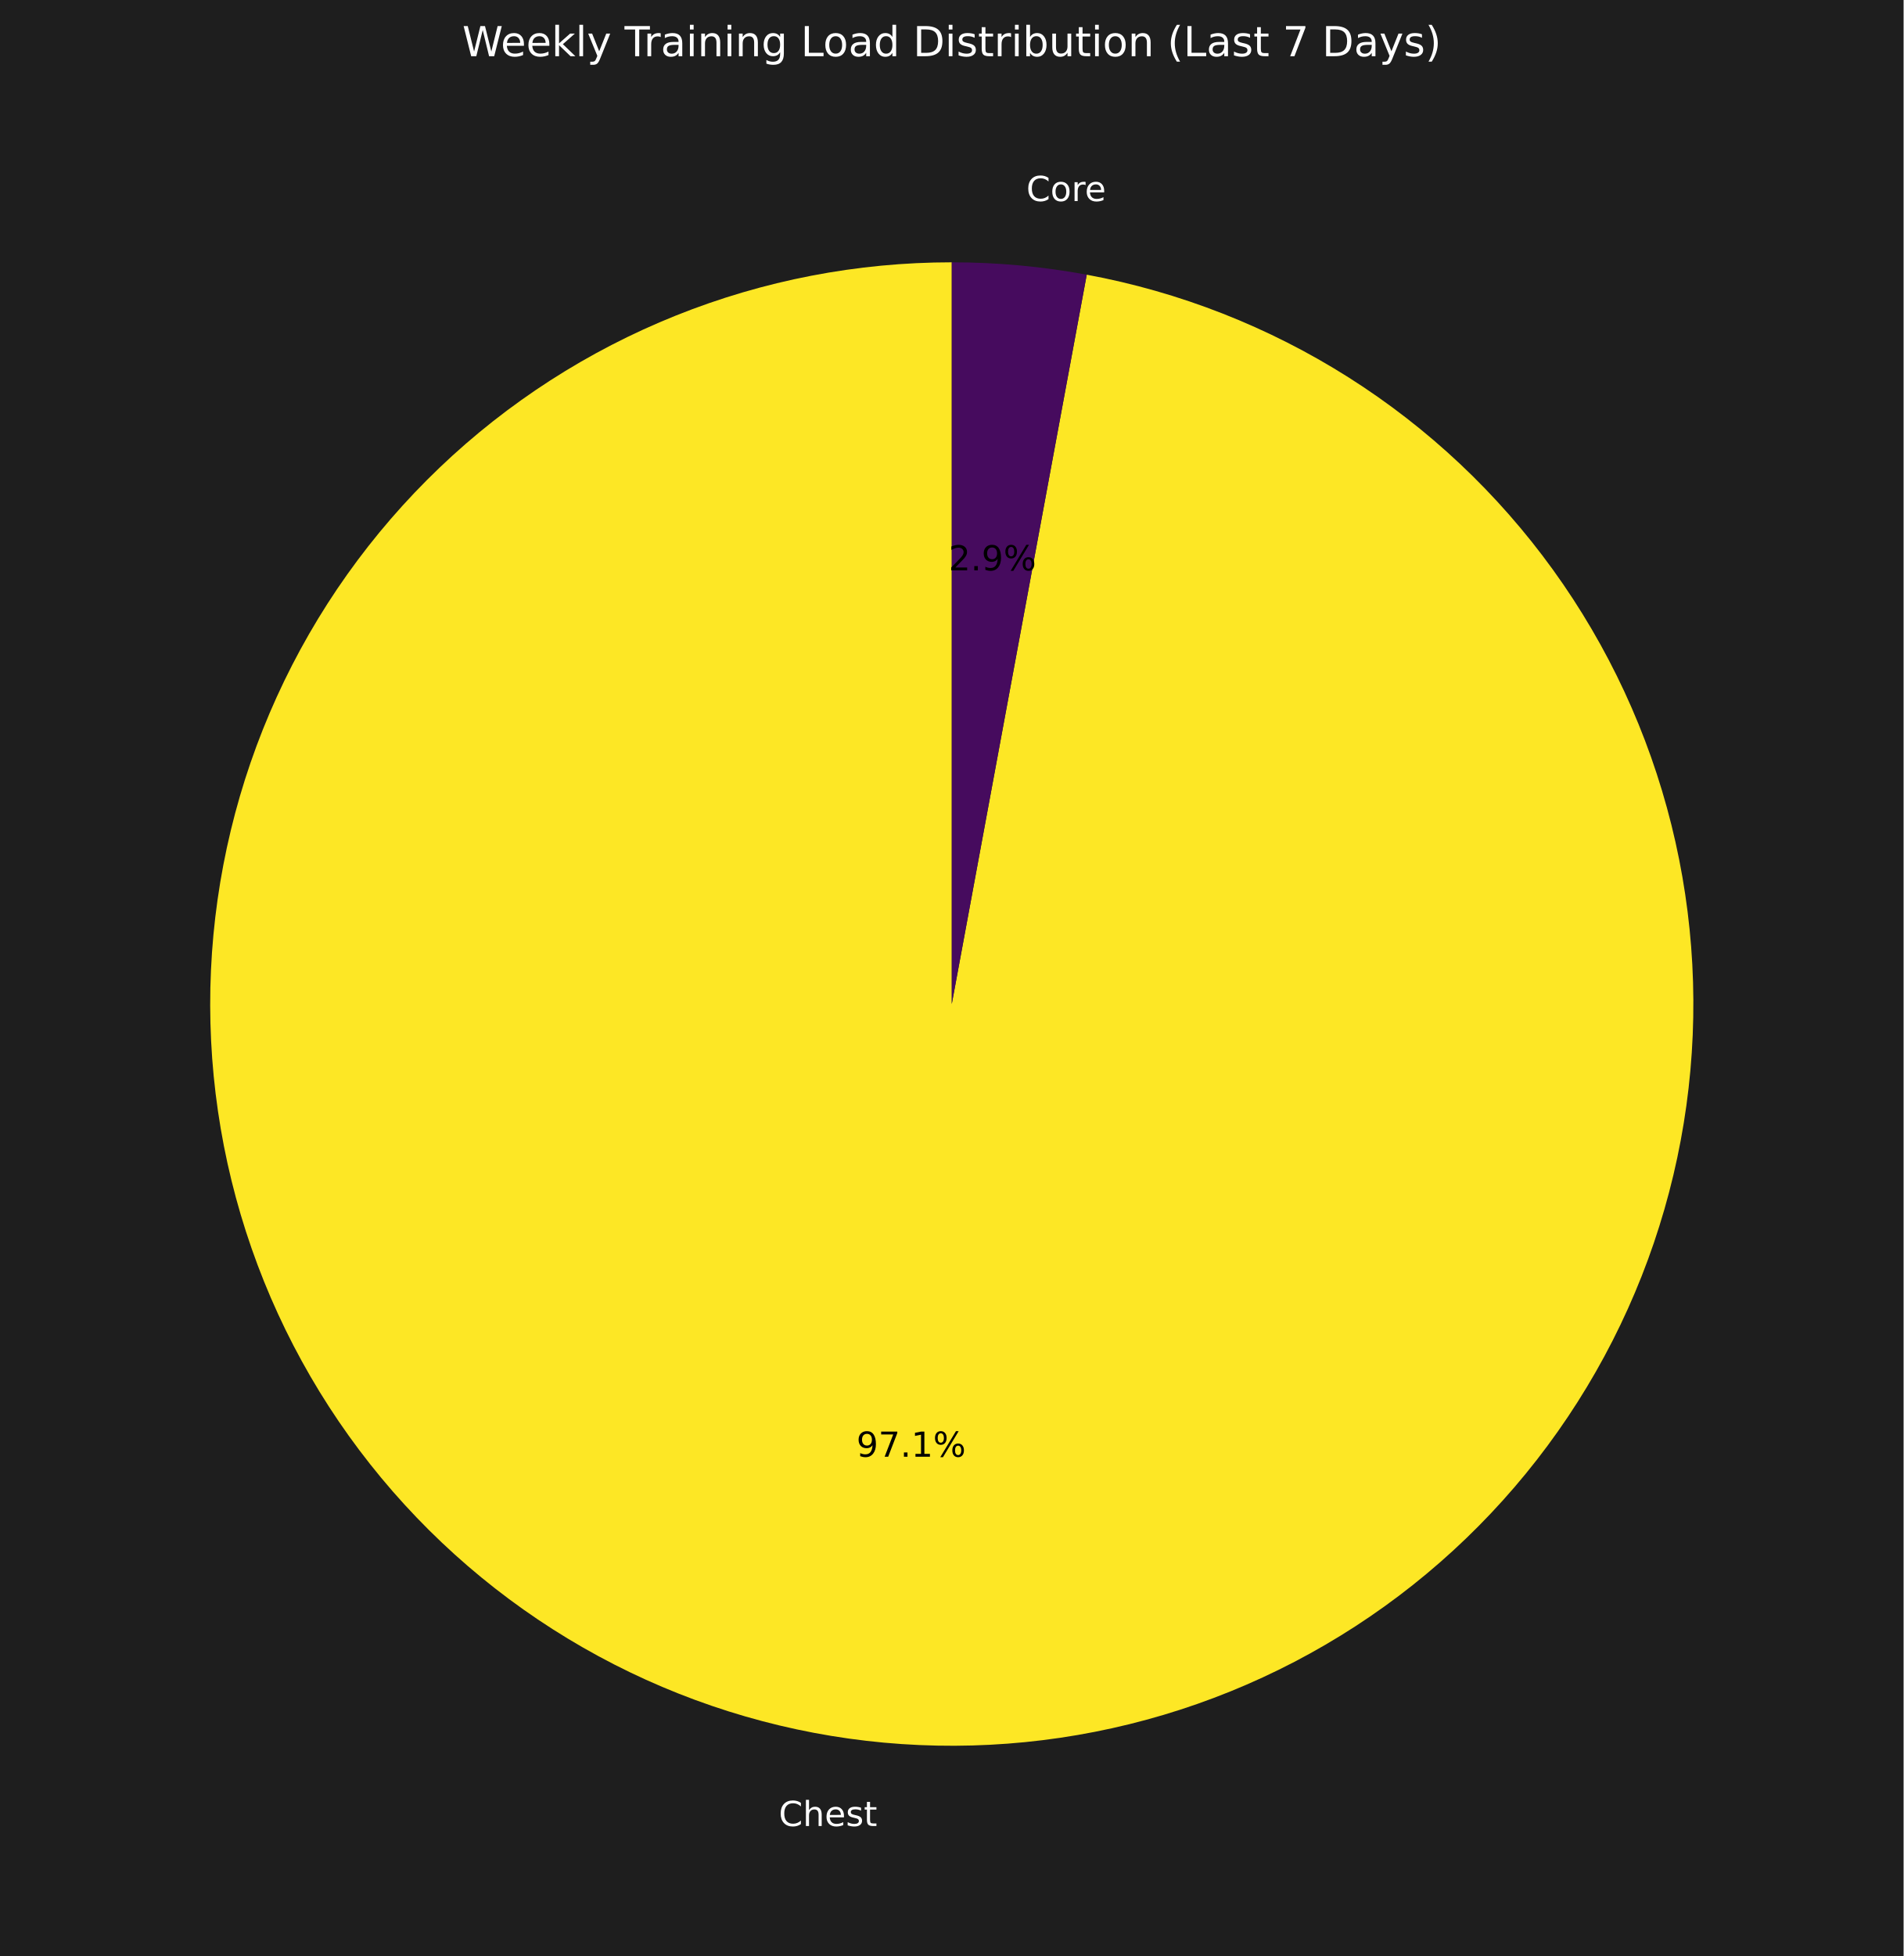
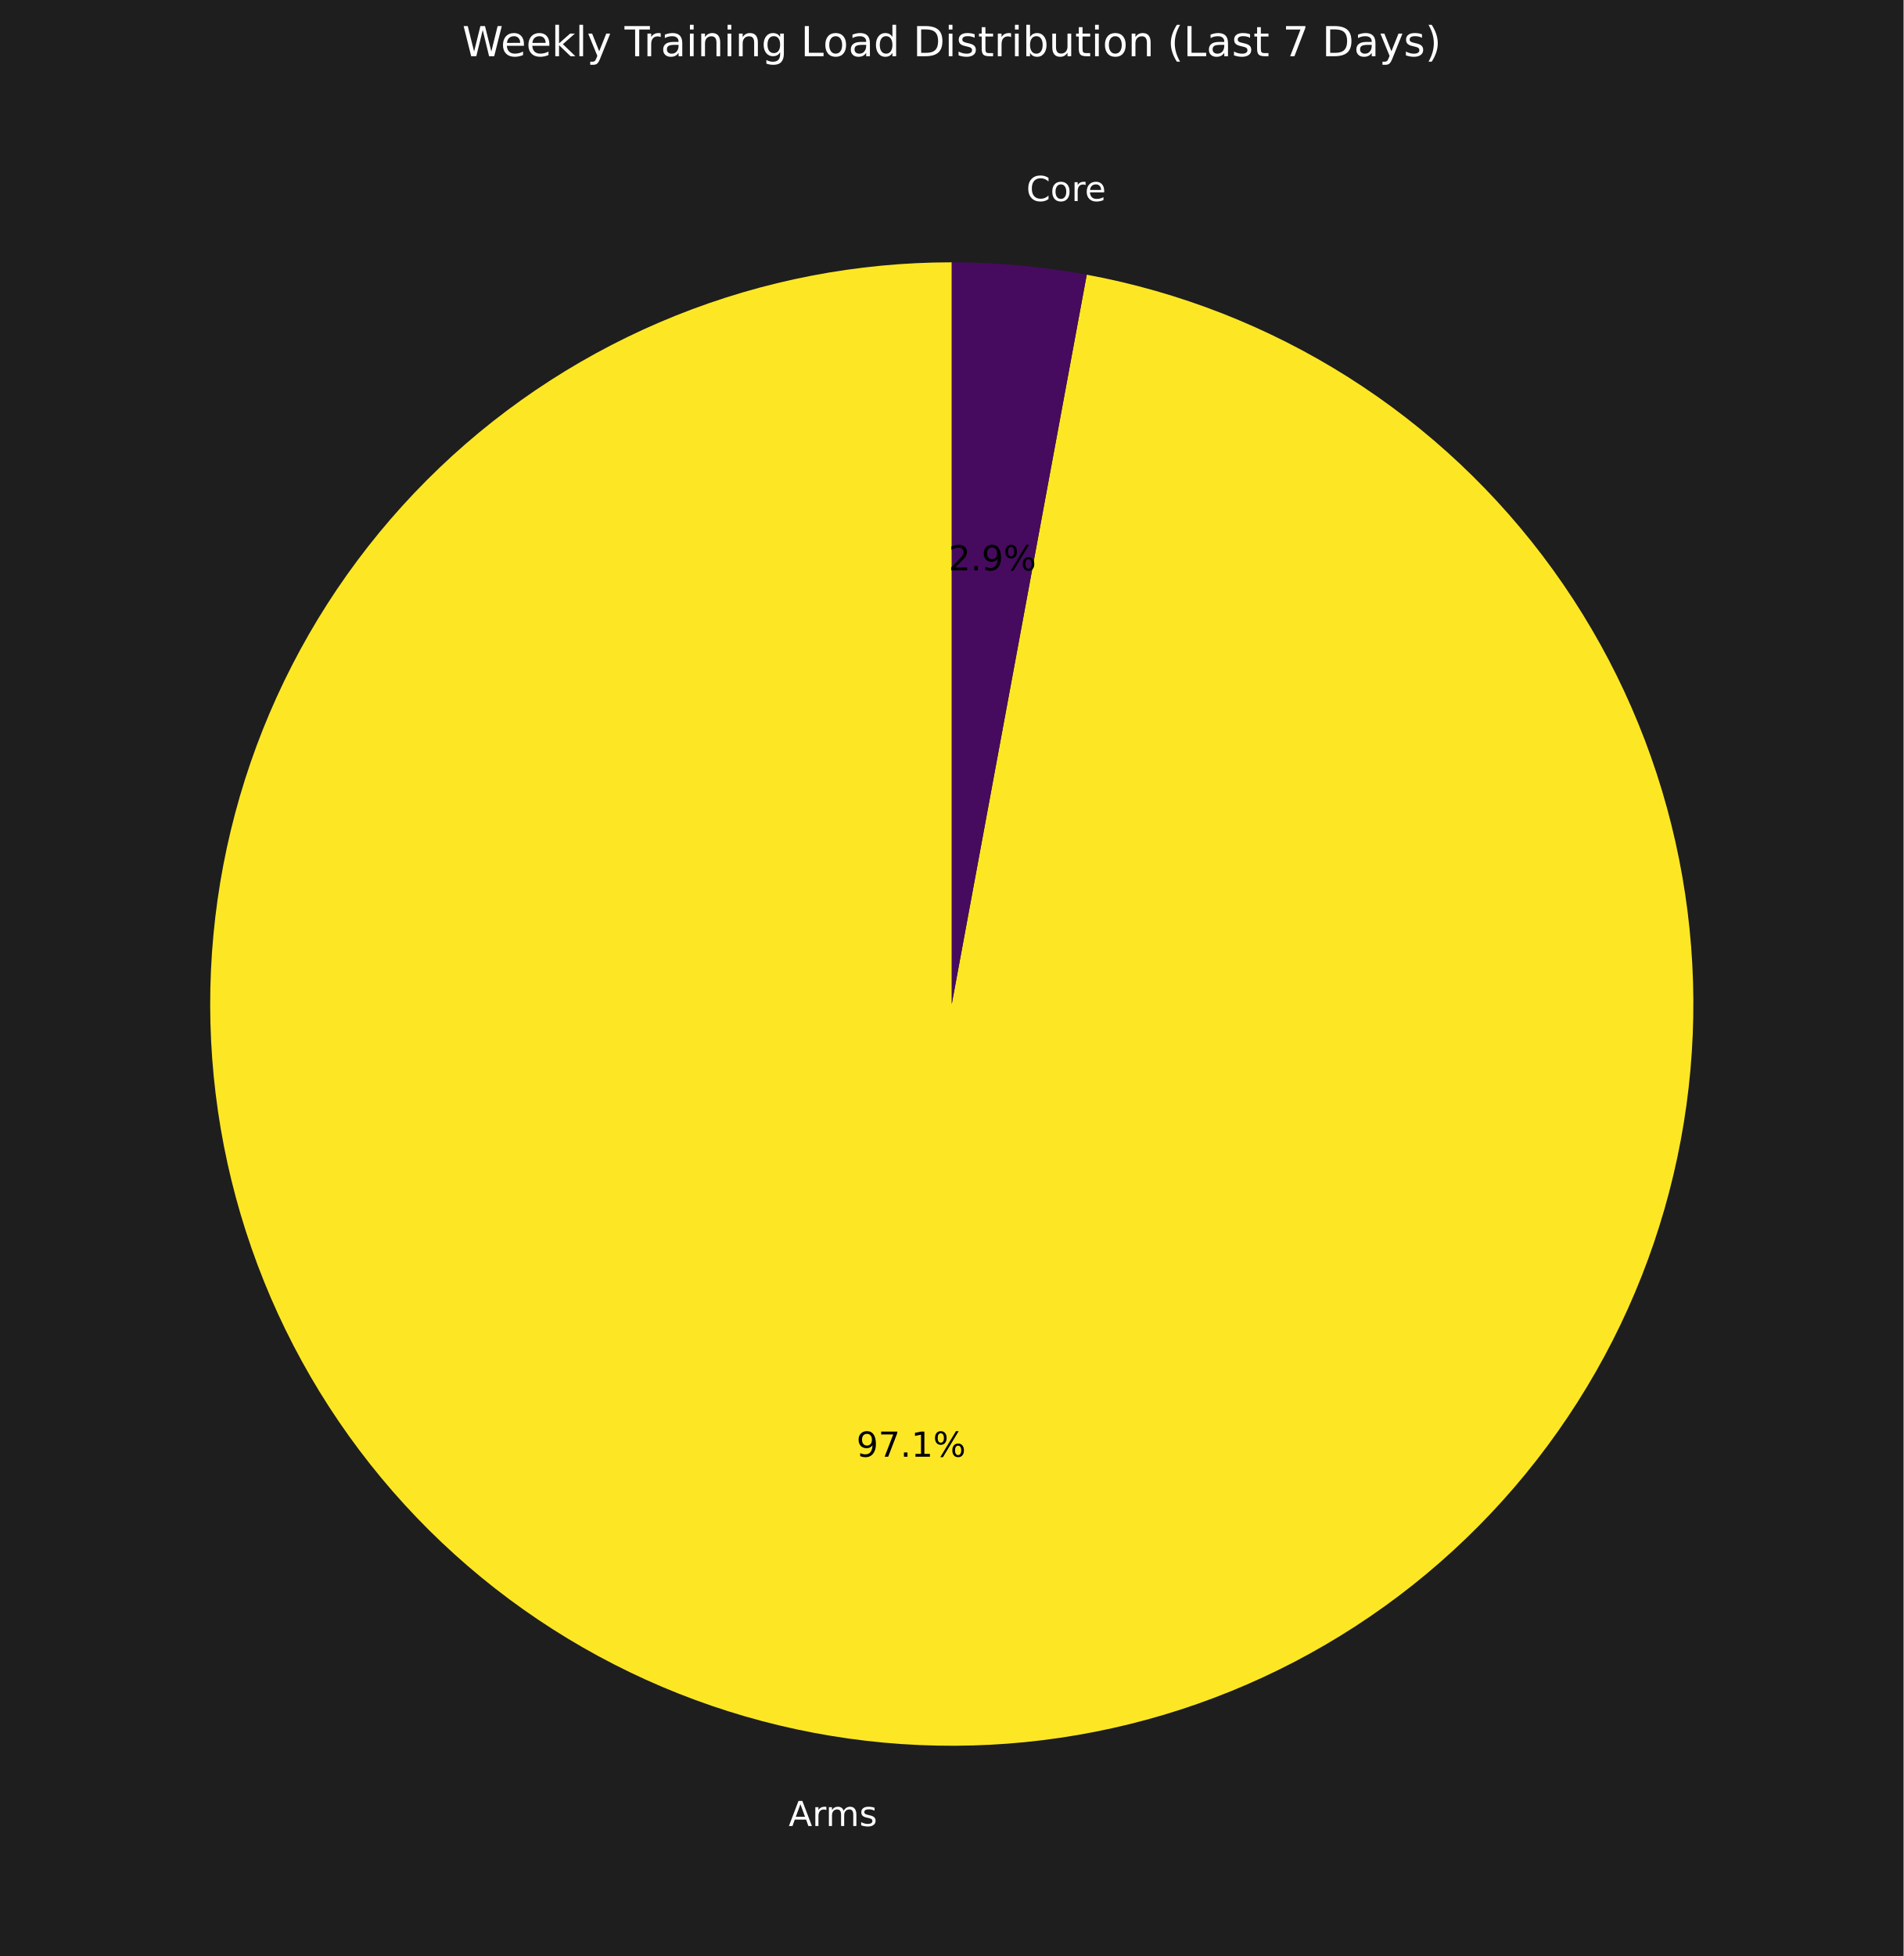
<svg xmlns="http://www.w3.org/2000/svg" xmlns:xlink="http://www.w3.org/1999/xlink" width="552.72pt" height="567.838pt" viewBox="0 0 552.72 567.838" version="1.1">
  <defs>
    <style type="text/css">*{stroke-linejoin: round; stroke-linecap: butt}</style>
  </defs>
  <g id="figure_1">
    <g id="patch_1">
      <path d="M 0 567.838  L 552.72 567.838  L 552.72 0  L 0 0  z " style="fill: #1e1e1e" />
    </g>
    <g id="axes_1">
      <g id="patch_2">
        <path d="M 276.36 76.15  C 248.912 76.15 221.715 81.398 196.238 91.612  C 170.761 101.825 147.47 116.816 127.623 135.775  C 107.775 154.735 91.735 177.316 80.367 202.299  C 68.999 227.283 62.513 254.211 61.257 281.63  C 60.002 309.049 64.001 336.457 73.038 362.375  C 82.075 388.293 95.986 412.245 114.018 432.939  C 132.05 453.633 153.873 470.689 178.311 483.187  C 202.748 495.686 229.351 503.397 256.684 505.905  C 284.018 508.413 311.58 505.672 337.884 497.83  C 364.188 489.987 388.751 477.187 410.248 460.12  C 431.745 443.054 449.781 422.033 463.384 398.193  C 476.987 374.353 485.907 348.13 489.663 320.94  C 493.418 293.75 491.941 266.091 485.309 239.456  C 478.678 212.821 467.015 187.698 450.949 165.443  C 434.883 143.188 414.71 124.209 391.517 109.53  C 368.323 94.851 342.536 84.741 315.547 79.746  L 276.36 291.478  z " style="fill: #fde725" />
      </g>
      <g id="patch_3">
        <path d="M 315.547 79.746  C 309.087 78.55 302.577 77.651 296.036 77.051  C 289.494 76.451 282.929 76.15 276.36 76.15  L 276.36 291.478  z " style="fill: #460b5e" />
      </g>
      <g id="matplotlib.axis_1" />
      <g id="matplotlib.axis_2" />
      <g id="text_1">
-         <g style="fill: #ffffff" transform="translate(226.1137 530.1074) scale(0.1 -0.1)">
+         <g style="fill: #ffffff" transform="translate(228.9903 530.1074) scale(0.1 -0.1)">
          <defs>
-             <path id="DejaVuSans-43" d="M 4122 4306  L 4122 3641  Q 3803 3938 3442 4084  Q 3081 4231 2675 4231  Q 1875 4231 1450 3742  Q 1025 3253 1025 2328  Q 1025 1406 1450 917  Q 1875 428 2675 428  Q 3081 428 3442 575  Q 3803 722 4122 1019  L 4122 359  Q 3791 134 3420 21  Q 3050 -91 2638 -91  Q 1578 -91 968 557  Q 359 1206 359 2328  Q 359 3453 968 4101  Q 1578 4750 2638 4750  Q 3056 4750 3426 4639  Q 3797 4528 4122 4306  z " transform="scale(0.015625)" />
-             <path id="DejaVuSans-68" d="M 3513 2113  L 3513 0  L 2938 0  L 2938 2094  Q 2938 2591 2744 2837  Q 2550 3084 2163 3084  Q 1697 3084 1428 2787  Q 1159 2491 1159 1978  L 1159 0  L 581 0  L 581 4863  L 1159 4863  L 1159 2956  Q 1366 3272 1645 3428  Q 1925 3584 2291 3584  Q 2894 3584 3203 3211  Q 3513 2838 3513 2113  z " transform="scale(0.015625)" />
-             <path id="DejaVuSans-65" d="M 3597 1894  L 3597 1613  L 953 1613  Q 991 1019 1311 708  Q 1631 397 2203 397  Q 2534 397 2845 478  Q 3156 559 3463 722  L 3463 178  Q 3153 47 2828 -22  Q 2503 -91 2169 -91  Q 1331 -91 842 396  Q 353 884 353 1716  Q 353 2575 817 3079  Q 1281 3584 2069 3584  Q 2775 3584 3186 3129  Q 3597 2675 3597 1894  z M 3022 2063  Q 3016 2534 2758 2815  Q 2500 3097 2075 3097  Q 1594 3097 1305 2825  Q 1016 2553 972 2059  L 3022 2063  z " transform="scale(0.015625)" />
+             <path id="DejaVuSans-41" d="M 2188 4044  L 1331 1722  L 3047 1722  L 2188 4044  z M 1831 4666  L 2547 4666  L 4325 0  L 3669 0  L 3244 1197  L 1141 1197  L 716 0  L 50 0  L 1831 4666  z " transform="scale(0.015625)" />
+             <path id="DejaVuSans-72" d="M 2631 2963  Q 2534 3019 2420 3045  Q 2306 3072 2169 3072  Q 1681 3072 1420 2755  Q 1159 2438 1159 1844  L 1159 0  L 581 0  L 581 3500  L 1159 3500  L 1159 2956  Q 1341 3275 1631 3429  Q 1922 3584 2338 3584  Q 2397 3584 2469 3576  Q 2541 3569 2628 3553  L 2631 2963  z " transform="scale(0.015625)" />
+             <path id="DejaVuSans-6d" d="M 3328 2828  Q 3544 3216 3844 3400  Q 4144 3584 4550 3584  Q 5097 3584 5394 3201  Q 5691 2819 5691 2113  L 5691 0  L 5113 0  L 5113 2094  Q 5113 2597 4934 2840  Q 4756 3084 4391 3084  Q 3944 3084 3684 2787  Q 3425 2491 3425 1978  L 3425 0  L 2847 0  L 2847 2094  Q 2847 2600 2669 2842  Q 2491 3084 2119 3084  Q 1678 3084 1418 2786  Q 1159 2488 1159 1978  L 1159 0  L 581 0  L 581 3500  L 1159 3500  L 1159 2956  Q 1356 3278 1631 3431  Q 1906 3584 2284 3584  Q 2666 3584 2933 3390  Q 3200 3197 3328 2828  z " transform="scale(0.015625)" />
            <path id="DejaVuSans-73" d="M 2834 3397  L 2834 2853  Q 2591 2978 2328 3040  Q 2066 3103 1784 3103  Q 1356 3103 1142 2972  Q 928 2841 928 2578  Q 928 2378 1081 2264  Q 1234 2150 1697 2047  L 1894 2003  Q 2506 1872 2764 1633  Q 3022 1394 3022 966  Q 3022 478 2636 193  Q 2250 -91 1575 -91  Q 1294 -91 989 -36  Q 684 19 347 128  L 347 722  Q 666 556 975 473  Q 1284 391 1588 391  Q 1994 391 2212 530  Q 2431 669 2431 922  Q 2431 1156 2273 1281  Q 2116 1406 1581 1522  L 1381 1569  Q 847 1681 609 1914  Q 372 2147 372 2553  Q 372 3047 722 3315  Q 1072 3584 1716 3584  Q 2034 3584 2315 3537  Q 2597 3491 2834 3397  z " transform="scale(0.015625)" />
-             <path id="DejaVuSans-74" d="M 1172 4494  L 1172 3500  L 2356 3500  L 2356 3053  L 1172 3053  L 1172 1153  Q 1172 725 1289 603  Q 1406 481 1766 481  L 2356 481  L 2356 0  L 1766 0  Q 1100 0 847 248  Q 594 497 594 1153  L 594 3053  L 172 3053  L 172 3500  L 594 3500  L 594 4494  L 1172 4494  z " transform="scale(0.015625)" />
          </defs>
-           <use xlink:href="#DejaVuSans-43" />
-           <use xlink:href="#DejaVuSans-68" transform="translate(69.82422 0)" />
-           <use xlink:href="#DejaVuSans-65" transform="translate(133.2031 0)" />
-           <use xlink:href="#DejaVuSans-73" transform="translate(194.7266 0)" />
-           <use xlink:href="#DejaVuSans-74" transform="translate(246.8262 0)" />
+           <use xlink:href="#DejaVuSans-41" />
+           <use xlink:href="#DejaVuSans-72" transform="translate(68.4082 0)" />
+           <use xlink:href="#DejaVuSans-6d" transform="translate(107.7715 0)" />
+           <use xlink:href="#DejaVuSans-73" transform="translate(205.1836 0)" />
        </g>
      </g>
      <g id="text_2">
        <g transform="translate(248.671 422.8938) scale(0.1 -0.1)">
          <defs>
            <path id="DejaVuSans-39" d="M 703 97  L 703 672  Q 941 559 1184 500  Q 1428 441 1663 441  Q 2288 441 2617 861  Q 2947 1281 2994 2138  Q 2813 1869 2534 1725  Q 2256 1581 1919 1581  Q 1219 1581 811 2004  Q 403 2428 403 3163  Q 403 3881 828 4315  Q 1253 4750 1959 4750  Q 2769 4750 3195 4129  Q 3622 3509 3622 2328  Q 3622 1225 3098 567  Q 2575 -91 1691 -91  Q 1453 -91 1209 -44  Q 966 3 703 97  z M 1959 2075  Q 2384 2075 2632 2365  Q 2881 2656 2881 3163  Q 2881 3666 2632 3958  Q 2384 4250 1959 4250  Q 1534 4250 1286 3958  Q 1038 3666 1038 3163  Q 1038 2656 1286 2365  Q 1534 2075 1959 2075  z " transform="scale(0.015625)" />
            <path id="DejaVuSans-37" d="M 525 4666  L 3525 4666  L 3525 4397  L 1831 0  L 1172 0  L 2766 4134  L 525 4134  L 525 4666  z " transform="scale(0.015625)" />
            <path id="DejaVuSans-2e" d="M 684 794  L 1344 794  L 1344 0  L 684 0  L 684 794  z " transform="scale(0.015625)" />
            <path id="DejaVuSans-31" d="M 794 531  L 1825 531  L 1825 4091  L 703 3866  L 703 4441  L 1819 4666  L 2450 4666  L 2450 531  L 3481 531  L 3481 0  L 794 0  L 794 531  z " transform="scale(0.015625)" />
            <path id="DejaVuSans-25" d="M 4653 2053  Q 4381 2053 4226 1822  Q 4072 1591 4072 1178  Q 4072 772 4226 539  Q 4381 306 4653 306  Q 4919 306 5073 539  Q 5228 772 5228 1178  Q 5228 1588 5073 1820  Q 4919 2053 4653 2053  z M 4653 2450  Q 5147 2450 5437 2106  Q 5728 1763 5728 1178  Q 5728 594 5436 251  Q 5144 -91 4653 -91  Q 4153 -91 3862 251  Q 3572 594 3572 1178  Q 3572 1766 3864 2108  Q 4156 2450 4653 2450  z M 1428 4353  Q 1159 4353 1004 4120  Q 850 3888 850 3481  Q 850 3069 1003 2837  Q 1156 2606 1428 2606  Q 1700 2606 1854 2837  Q 2009 3069 2009 3481  Q 2009 3884 1853 4118  Q 1697 4353 1428 4353  z M 4250 4750  L 4750 4750  L 1831 -91  L 1331 -91  L 4250 4750  z M 1428 4750  Q 1922 4750 2215 4408  Q 2509 4066 2509 3481  Q 2509 2891 2217 2550  Q 1925 2209 1428 2209  Q 931 2209 642 2551  Q 353 2894 353 3481  Q 353 4063 643 4406  Q 934 4750 1428 4750  z " transform="scale(0.015625)" />
          </defs>
          <use xlink:href="#DejaVuSans-39" />
          <use xlink:href="#DejaVuSans-37" transform="translate(63.62305 0)" />
          <use xlink:href="#DejaVuSans-2e" transform="translate(127.2461 0)" />
          <use xlink:href="#DejaVuSans-31" transform="translate(159.0332 0)" />
          <use xlink:href="#DejaVuSans-25" transform="translate(222.6562 0)" />
        </g>
      </g>
      <g id="text_3">
        <g style="fill: #ffffff" transform="translate(298.0031 58.36759) scale(0.1 -0.1)">
          <defs>
+             <path id="DejaVuSans-43" d="M 4122 4306  L 4122 3641  Q 3803 3938 3442 4084  Q 3081 4231 2675 4231  Q 1875 4231 1450 3742  Q 1025 3253 1025 2328  Q 1025 1406 1450 917  Q 1875 428 2675 428  Q 3081 428 3442 575  Q 3803 722 4122 1019  L 4122 359  Q 3791 134 3420 21  Q 3050 -91 2638 -91  Q 1578 -91 968 557  Q 359 1206 359 2328  Q 359 3453 968 4101  Q 1578 4750 2638 4750  Q 3056 4750 3426 4639  Q 3797 4528 4122 4306  z " transform="scale(0.015625)" />
            <path id="DejaVuSans-6f" d="M 1959 3097  Q 1497 3097 1228 2736  Q 959 2375 959 1747  Q 959 1119 1226 758  Q 1494 397 1959 397  Q 2419 397 2687 759  Q 2956 1122 2956 1747  Q 2956 2369 2687 2733  Q 2419 3097 1959 3097  z M 1959 3584  Q 2709 3584 3137 3096  Q 3566 2609 3566 1747  Q 3566 888 3137 398  Q 2709 -91 1959 -91  Q 1206 -91 779 398  Q 353 888 353 1747  Q 353 2609 779 3096  Q 1206 3584 1959 3584  z " transform="scale(0.015625)" />
-             <path id="DejaVuSans-72" d="M 2631 2963  Q 2534 3019 2420 3045  Q 2306 3072 2169 3072  Q 1681 3072 1420 2755  Q 1159 2438 1159 1844  L 1159 0  L 581 0  L 581 3500  L 1159 3500  L 1159 2956  Q 1341 3275 1631 3429  Q 1922 3584 2338 3584  Q 2397 3584 2469 3576  Q 2541 3569 2628 3553  L 2631 2963  z " transform="scale(0.015625)" />
+             <path id="DejaVuSans-65" d="M 3597 1894  L 3597 1613  L 953 1613  Q 991 1019 1311 708  Q 1631 397 2203 397  Q 2534 397 2845 478  Q 3156 559 3463 722  L 3463 178  Q 3153 47 2828 -22  Q 2503 -91 2169 -91  Q 1331 -91 842 396  Q 353 884 353 1716  Q 353 2575 817 3079  Q 1281 3584 2069 3584  Q 2775 3584 3186 3129  Q 3597 2675 3597 1894  z M 3022 2063  Q 3016 2534 2758 2815  Q 2500 3097 2075 3097  Q 1594 3097 1305 2825  Q 1016 2553 972 2059  L 3022 2063  z " transform="scale(0.015625)" />
          </defs>
          <use xlink:href="#DejaVuSans-43" />
          <use xlink:href="#DejaVuSans-6f" transform="translate(69.82422 0)" />
          <use xlink:href="#DejaVuSans-72" transform="translate(131.0059 0)" />
          <use xlink:href="#DejaVuSans-65" transform="translate(169.8691 0)" />
        </g>
      </g>
      <g id="text_4">
        <g transform="translate(275.463 165.5812) scale(0.1 -0.1)">
          <defs>
            <path id="DejaVuSans-32" d="M 1228 531  L 3431 531  L 3431 0  L 469 0  L 469 531  Q 828 903 1448 1529  Q 2069 2156 2228 2338  Q 2531 2678 2651 2914  Q 2772 3150 2772 3378  Q 2772 3750 2511 3984  Q 2250 4219 1831 4219  Q 1534 4219 1204 4116  Q 875 4013 500 3803  L 500 4441  Q 881 4594 1212 4672  Q 1544 4750 1819 4750  Q 2544 4750 2975 4387  Q 3406 4025 3406 3419  Q 3406 3131 3298 2873  Q 3191 2616 2906 2266  Q 2828 2175 2409 1742  Q 1991 1309 1228 531  z " transform="scale(0.015625)" />
          </defs>
          <use xlink:href="#DejaVuSans-32" />
          <use xlink:href="#DejaVuSans-2e" transform="translate(63.62305 0)" />
          <use xlink:href="#DejaVuSans-39" transform="translate(95.41016 0)" />
          <use xlink:href="#DejaVuSans-25" transform="translate(159.0332 0)" />
        </g>
      </g>
      <g id="text_5">
        <g style="fill: #ffffff" transform="translate(134.2228 16.31812) scale(0.12 -0.12)">
          <defs>
            <path id="DejaVuSans-57" d="M 213 4666  L 850 4666  L 1831 722  L 2809 4666  L 3519 4666  L 4500 722  L 5478 4666  L 6119 4666  L 4947 0  L 4153 0  L 3169 4050  L 2175 0  L 1381 0  L 213 4666  z " transform="scale(0.015625)" />
            <path id="DejaVuSans-6b" d="M 581 4863  L 1159 4863  L 1159 1991  L 2875 3500  L 3609 3500  L 1753 1863  L 3688 0  L 2938 0  L 1159 1709  L 1159 0  L 581 0  L 581 4863  z " transform="scale(0.015625)" />
            <path id="DejaVuSans-6c" d="M 603 4863  L 1178 4863  L 1178 0  L 603 0  L 603 4863  z " transform="scale(0.015625)" />
            <path id="DejaVuSans-79" d="M 2059 -325  Q 1816 -950 1584 -1140  Q 1353 -1331 966 -1331  L 506 -1331  L 506 -850  L 844 -850  Q 1081 -850 1212 -737  Q 1344 -625 1503 -206  L 1606 56  L 191 3500  L 800 3500  L 1894 763  L 2988 3500  L 3597 3500  L 2059 -325  z " transform="scale(0.015625)" />
            <path id="DejaVuSans-20" transform="scale(0.015625)" />
            <path id="DejaVuSans-54" d="M -19 4666  L 3928 4666  L 3928 4134  L 2272 4134  L 2272 0  L 1638 0  L 1638 4134  L -19 4134  L -19 4666  z " transform="scale(0.015625)" />
            <path id="DejaVuSans-61" d="M 2194 1759  Q 1497 1759 1228 1600  Q 959 1441 959 1056  Q 959 750 1161 570  Q 1363 391 1709 391  Q 2188 391 2477 730  Q 2766 1069 2766 1631  L 2766 1759  L 2194 1759  z M 3341 1997  L 3341 0  L 2766 0  L 2766 531  Q 2569 213 2275 61  Q 1981 -91 1556 -91  Q 1019 -91 701 211  Q 384 513 384 1019  Q 384 1609 779 1909  Q 1175 2209 1959 2209  L 2766 2209  L 2766 2266  Q 2766 2663 2505 2880  Q 2244 3097 1772 3097  Q 1472 3097 1187 3025  Q 903 2953 641 2809  L 641 3341  Q 956 3463 1253 3523  Q 1550 3584 1831 3584  Q 2591 3584 2966 3190  Q 3341 2797 3341 1997  z " transform="scale(0.015625)" />
            <path id="DejaVuSans-69" d="M 603 3500  L 1178 3500  L 1178 0  L 603 0  L 603 3500  z M 603 4863  L 1178 4863  L 1178 4134  L 603 4134  L 603 4863  z " transform="scale(0.015625)" />
            <path id="DejaVuSans-6e" d="M 3513 2113  L 3513 0  L 2938 0  L 2938 2094  Q 2938 2591 2744 2837  Q 2550 3084 2163 3084  Q 1697 3084 1428 2787  Q 1159 2491 1159 1978  L 1159 0  L 581 0  L 581 3500  L 1159 3500  L 1159 2956  Q 1366 3272 1645 3428  Q 1925 3584 2291 3584  Q 2894 3584 3203 3211  Q 3513 2838 3513 2113  z " transform="scale(0.015625)" />
            <path id="DejaVuSans-67" d="M 2906 1791  Q 2906 2416 2648 2759  Q 2391 3103 1925 3103  Q 1463 3103 1205 2759  Q 947 2416 947 1791  Q 947 1169 1205 825  Q 1463 481 1925 481  Q 2391 481 2648 825  Q 2906 1169 2906 1791  z M 3481 434  Q 3481 -459 3084 -895  Q 2688 -1331 1869 -1331  Q 1566 -1331 1297 -1286  Q 1028 -1241 775 -1147  L 775 -588  Q 1028 -725 1275 -790  Q 1522 -856 1778 -856  Q 2344 -856 2625 -561  Q 2906 -266 2906 331  L 2906 616  Q 2728 306 2450 153  Q 2172 0 1784 0  Q 1141 0 747 490  Q 353 981 353 1791  Q 353 2603 747 3093  Q 1141 3584 1784 3584  Q 2172 3584 2450 3431  Q 2728 3278 2906 2969  L 2906 3500  L 3481 3500  L 3481 434  z " transform="scale(0.015625)" />
            <path id="DejaVuSans-4c" d="M 628 4666  L 1259 4666  L 1259 531  L 3531 531  L 3531 0  L 628 0  L 628 4666  z " transform="scale(0.015625)" />
            <path id="DejaVuSans-64" d="M 2906 2969  L 2906 4863  L 3481 4863  L 3481 0  L 2906 0  L 2906 525  Q 2725 213 2448 61  Q 2172 -91 1784 -91  Q 1150 -91 751 415  Q 353 922 353 1747  Q 353 2572 751 3078  Q 1150 3584 1784 3584  Q 2172 3584 2448 3432  Q 2725 3281 2906 2969  z M 947 1747  Q 947 1113 1208 752  Q 1469 391 1925 391  Q 2381 391 2643 752  Q 2906 1113 2906 1747  Q 2906 2381 2643 2742  Q 2381 3103 1925 3103  Q 1469 3103 1208 2742  Q 947 2381 947 1747  z " transform="scale(0.015625)" />
            <path id="DejaVuSans-44" d="M 1259 4147  L 1259 519  L 2022 519  Q 2988 519 3436 956  Q 3884 1394 3884 2338  Q 3884 3275 3436 3711  Q 2988 4147 2022 4147  L 1259 4147  z M 628 4666  L 1925 4666  Q 3281 4666 3915 4102  Q 4550 3538 4550 2338  Q 4550 1131 3912 565  Q 3275 0 1925 0  L 628 0  L 628 4666  z " transform="scale(0.015625)" />
+             <path id="DejaVuSans-74" d="M 1172 4494  L 1172 3500  L 2356 3500  L 2356 3053  L 1172 3053  L 1172 1153  Q 1172 725 1289 603  Q 1406 481 1766 481  L 2356 481  L 2356 0  L 1766 0  Q 1100 0 847 248  Q 594 497 594 1153  L 594 3053  L 172 3053  L 172 3500  L 594 3500  L 594 4494  L 1172 4494  z " transform="scale(0.015625)" />
            <path id="DejaVuSans-62" d="M 3116 1747  Q 3116 2381 2855 2742  Q 2594 3103 2138 3103  Q 1681 3103 1420 2742  Q 1159 2381 1159 1747  Q 1159 1113 1420 752  Q 1681 391 2138 391  Q 2594 391 2855 752  Q 3116 1113 3116 1747  z M 1159 2969  Q 1341 3281 1617 3432  Q 1894 3584 2278 3584  Q 2916 3584 3314 3078  Q 3713 2572 3713 1747  Q 3713 922 3314 415  Q 2916 -91 2278 -91  Q 1894 -91 1617 61  Q 1341 213 1159 525  L 1159 0  L 581 0  L 581 4863  L 1159 4863  L 1159 2969  z " transform="scale(0.015625)" />
            <path id="DejaVuSans-75" d="M 544 1381  L 544 3500  L 1119 3500  L 1119 1403  Q 1119 906 1312 657  Q 1506 409 1894 409  Q 2359 409 2629 706  Q 2900 1003 2900 1516  L 2900 3500  L 3475 3500  L 3475 0  L 2900 0  L 2900 538  Q 2691 219 2414 64  Q 2138 -91 1772 -91  Q 1169 -91 856 284  Q 544 659 544 1381  z M 1991 3584  L 1991 3584  z " transform="scale(0.015625)" />
            <path id="DejaVuSans-28" d="M 1984 4856  Q 1566 4138 1362 3434  Q 1159 2731 1159 2009  Q 1159 1288 1364 580  Q 1569 -128 1984 -844  L 1484 -844  Q 1016 -109 783 600  Q 550 1309 550 2009  Q 550 2706 781 3412  Q 1013 4119 1484 4856  L 1984 4856  z " transform="scale(0.015625)" />
            <path id="DejaVuSans-29" d="M 513 4856  L 1013 4856  Q 1481 4119 1714 3412  Q 1947 2706 1947 2009  Q 1947 1309 1714 600  Q 1481 -109 1013 -844  L 513 -844  Q 928 -128 1133 580  Q 1338 1288 1338 2009  Q 1338 2731 1133 3434  Q 928 4138 513 4856  z " transform="scale(0.015625)" />
          </defs>
          <use xlink:href="#DejaVuSans-57" />
          <use xlink:href="#DejaVuSans-65" transform="translate(93.00195 0)" />
          <use xlink:href="#DejaVuSans-65" transform="translate(154.5254 0)" />
          <use xlink:href="#DejaVuSans-6b" transform="translate(216.0488 0)" />
          <use xlink:href="#DejaVuSans-6c" transform="translate(273.959 0)" />
          <use xlink:href="#DejaVuSans-79" transform="translate(301.7422 0)" />
          <use xlink:href="#DejaVuSans-20" transform="translate(360.9219 0)" />
          <use xlink:href="#DejaVuSans-54" transform="translate(392.709 0)" />
          <use xlink:href="#DejaVuSans-72" transform="translate(439.043 0)" />
          <use xlink:href="#DejaVuSans-61" transform="translate(480.1562 0)" />
          <use xlink:href="#DejaVuSans-69" transform="translate(541.4355 0)" />
          <use xlink:href="#DejaVuSans-6e" transform="translate(569.2188 0)" />
          <use xlink:href="#DejaVuSans-69" transform="translate(632.5977 0)" />
          <use xlink:href="#DejaVuSans-6e" transform="translate(660.3809 0)" />
          <use xlink:href="#DejaVuSans-67" transform="translate(723.7598 0)" />
          <use xlink:href="#DejaVuSans-20" transform="translate(787.2363 0)" />
          <use xlink:href="#DejaVuSans-4c" transform="translate(819.0234 0)" />
          <use xlink:href="#DejaVuSans-6f" transform="translate(872.9863 0)" />
          <use xlink:href="#DejaVuSans-61" transform="translate(934.168 0)" />
          <use xlink:href="#DejaVuSans-64" transform="translate(995.4473 0)" />
          <use xlink:href="#DejaVuSans-20" transform="translate(1058.924 0)" />
          <use xlink:href="#DejaVuSans-44" transform="translate(1090.711 0)" />
          <use xlink:href="#DejaVuSans-69" transform="translate(1167.713 0)" />
          <use xlink:href="#DejaVuSans-73" transform="translate(1195.496 0)" />
          <use xlink:href="#DejaVuSans-74" transform="translate(1247.596 0)" />
          <use xlink:href="#DejaVuSans-72" transform="translate(1286.805 0)" />
          <use xlink:href="#DejaVuSans-69" transform="translate(1327.918 0)" />
          <use xlink:href="#DejaVuSans-62" transform="translate(1355.701 0)" />
          <use xlink:href="#DejaVuSans-75" transform="translate(1419.178 0)" />
          <use xlink:href="#DejaVuSans-74" transform="translate(1482.557 0)" />
          <use xlink:href="#DejaVuSans-69" transform="translate(1521.766 0)" />
          <use xlink:href="#DejaVuSans-6f" transform="translate(1549.549 0)" />
          <use xlink:href="#DejaVuSans-6e" transform="translate(1610.73 0)" />
          <use xlink:href="#DejaVuSans-20" transform="translate(1674.109 0)" />
          <use xlink:href="#DejaVuSans-28" transform="translate(1705.896 0)" />
          <use xlink:href="#DejaVuSans-4c" transform="translate(1744.91 0)" />
          <use xlink:href="#DejaVuSans-61" transform="translate(1800.623 0)" />
          <use xlink:href="#DejaVuSans-73" transform="translate(1861.902 0)" />
          <use xlink:href="#DejaVuSans-74" transform="translate(1914.002 0)" />
          <use xlink:href="#DejaVuSans-20" transform="translate(1953.211 0)" />
          <use xlink:href="#DejaVuSans-37" transform="translate(1984.998 0)" />
          <use xlink:href="#DejaVuSans-20" transform="translate(2048.621 0)" />
          <use xlink:href="#DejaVuSans-44" transform="translate(2080.408 0)" />
          <use xlink:href="#DejaVuSans-61" transform="translate(2157.41 0)" />
          <use xlink:href="#DejaVuSans-79" transform="translate(2218.689 0)" />
          <use xlink:href="#DejaVuSans-73" transform="translate(2277.869 0)" />
          <use xlink:href="#DejaVuSans-29" transform="translate(2329.969 0)" />
        </g>
      </g>
    </g>
  </g>
</svg>
